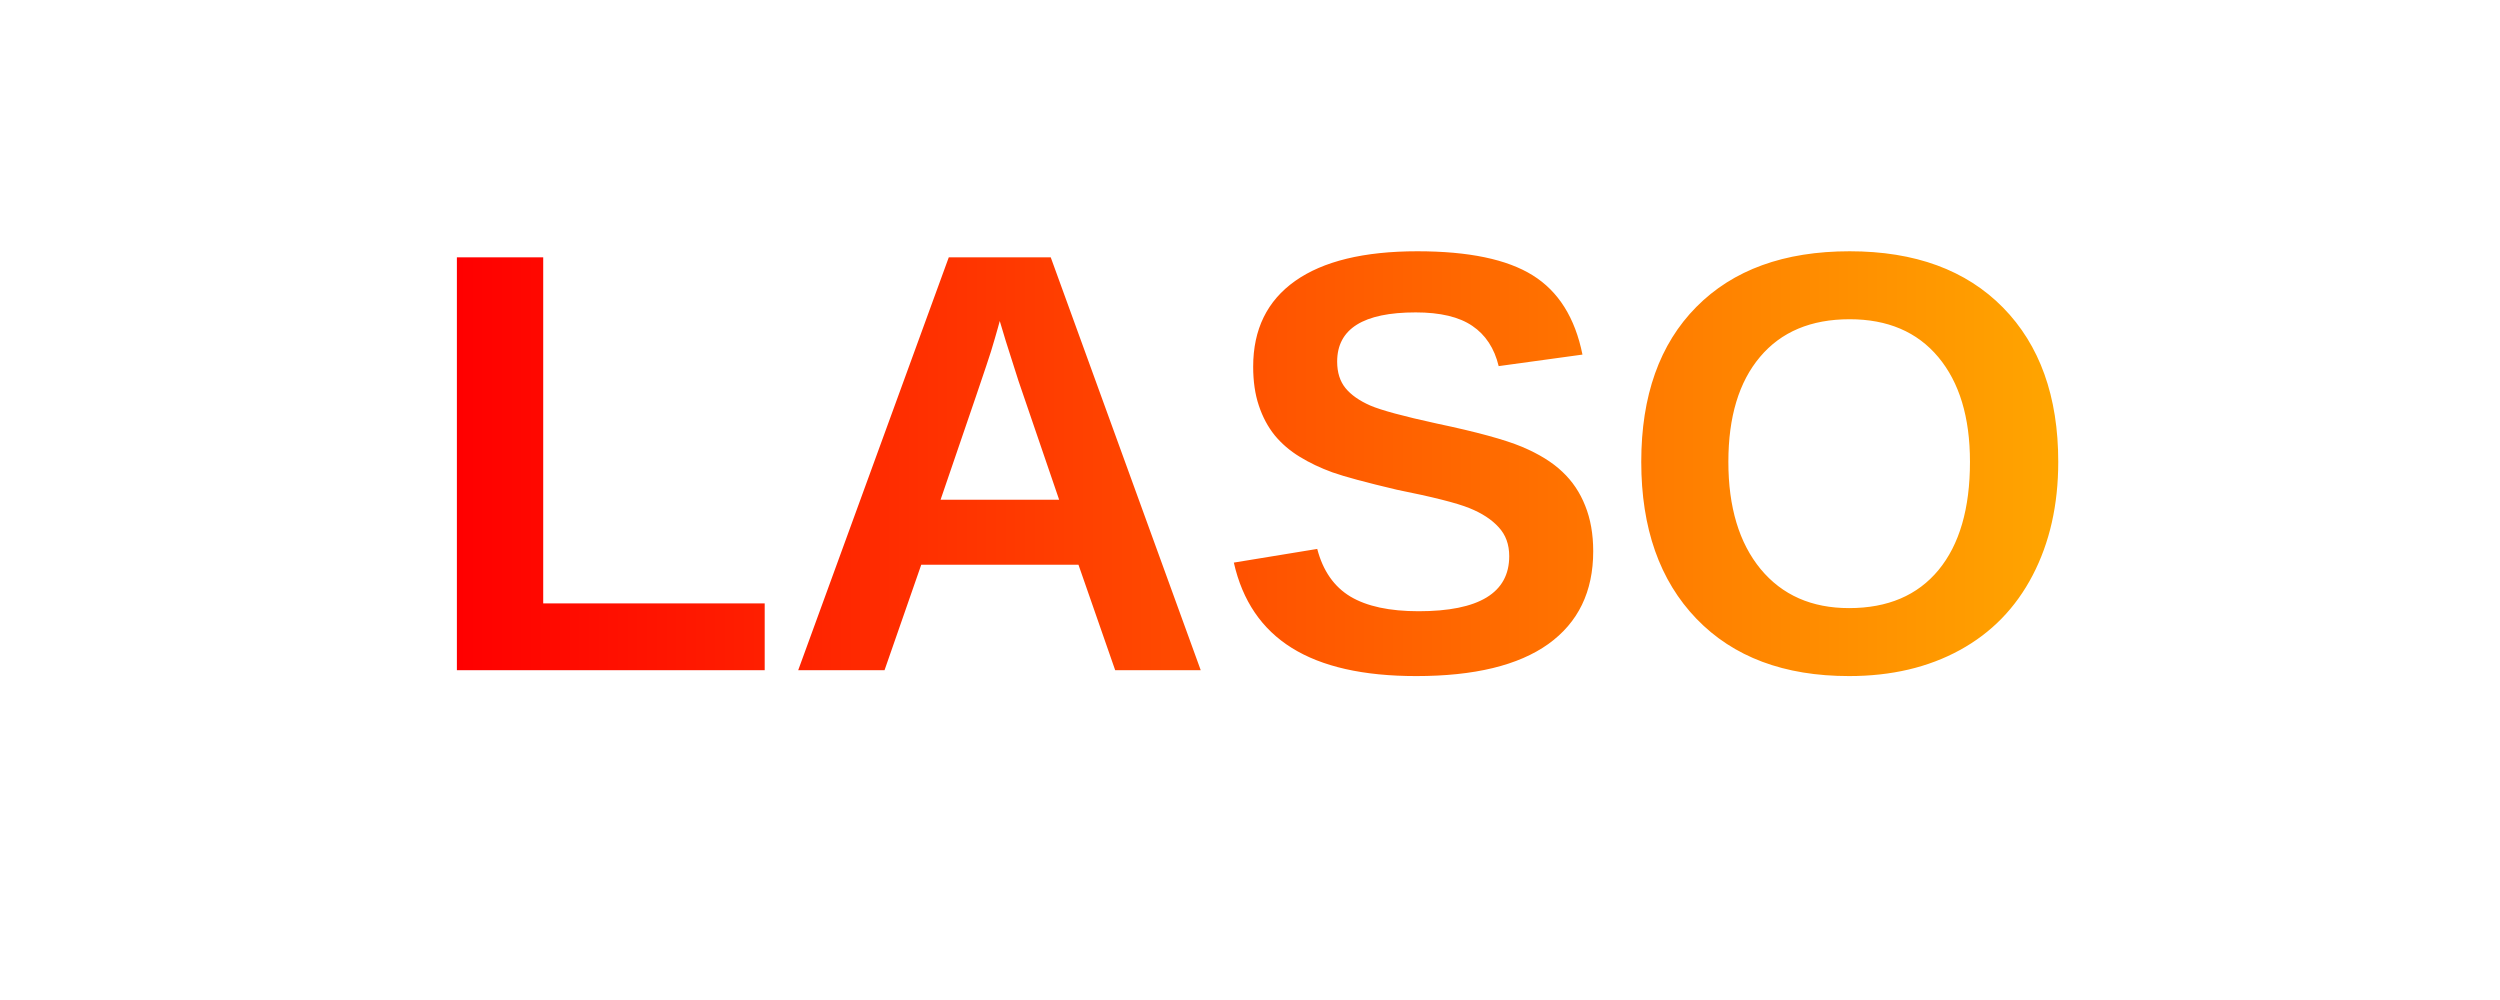
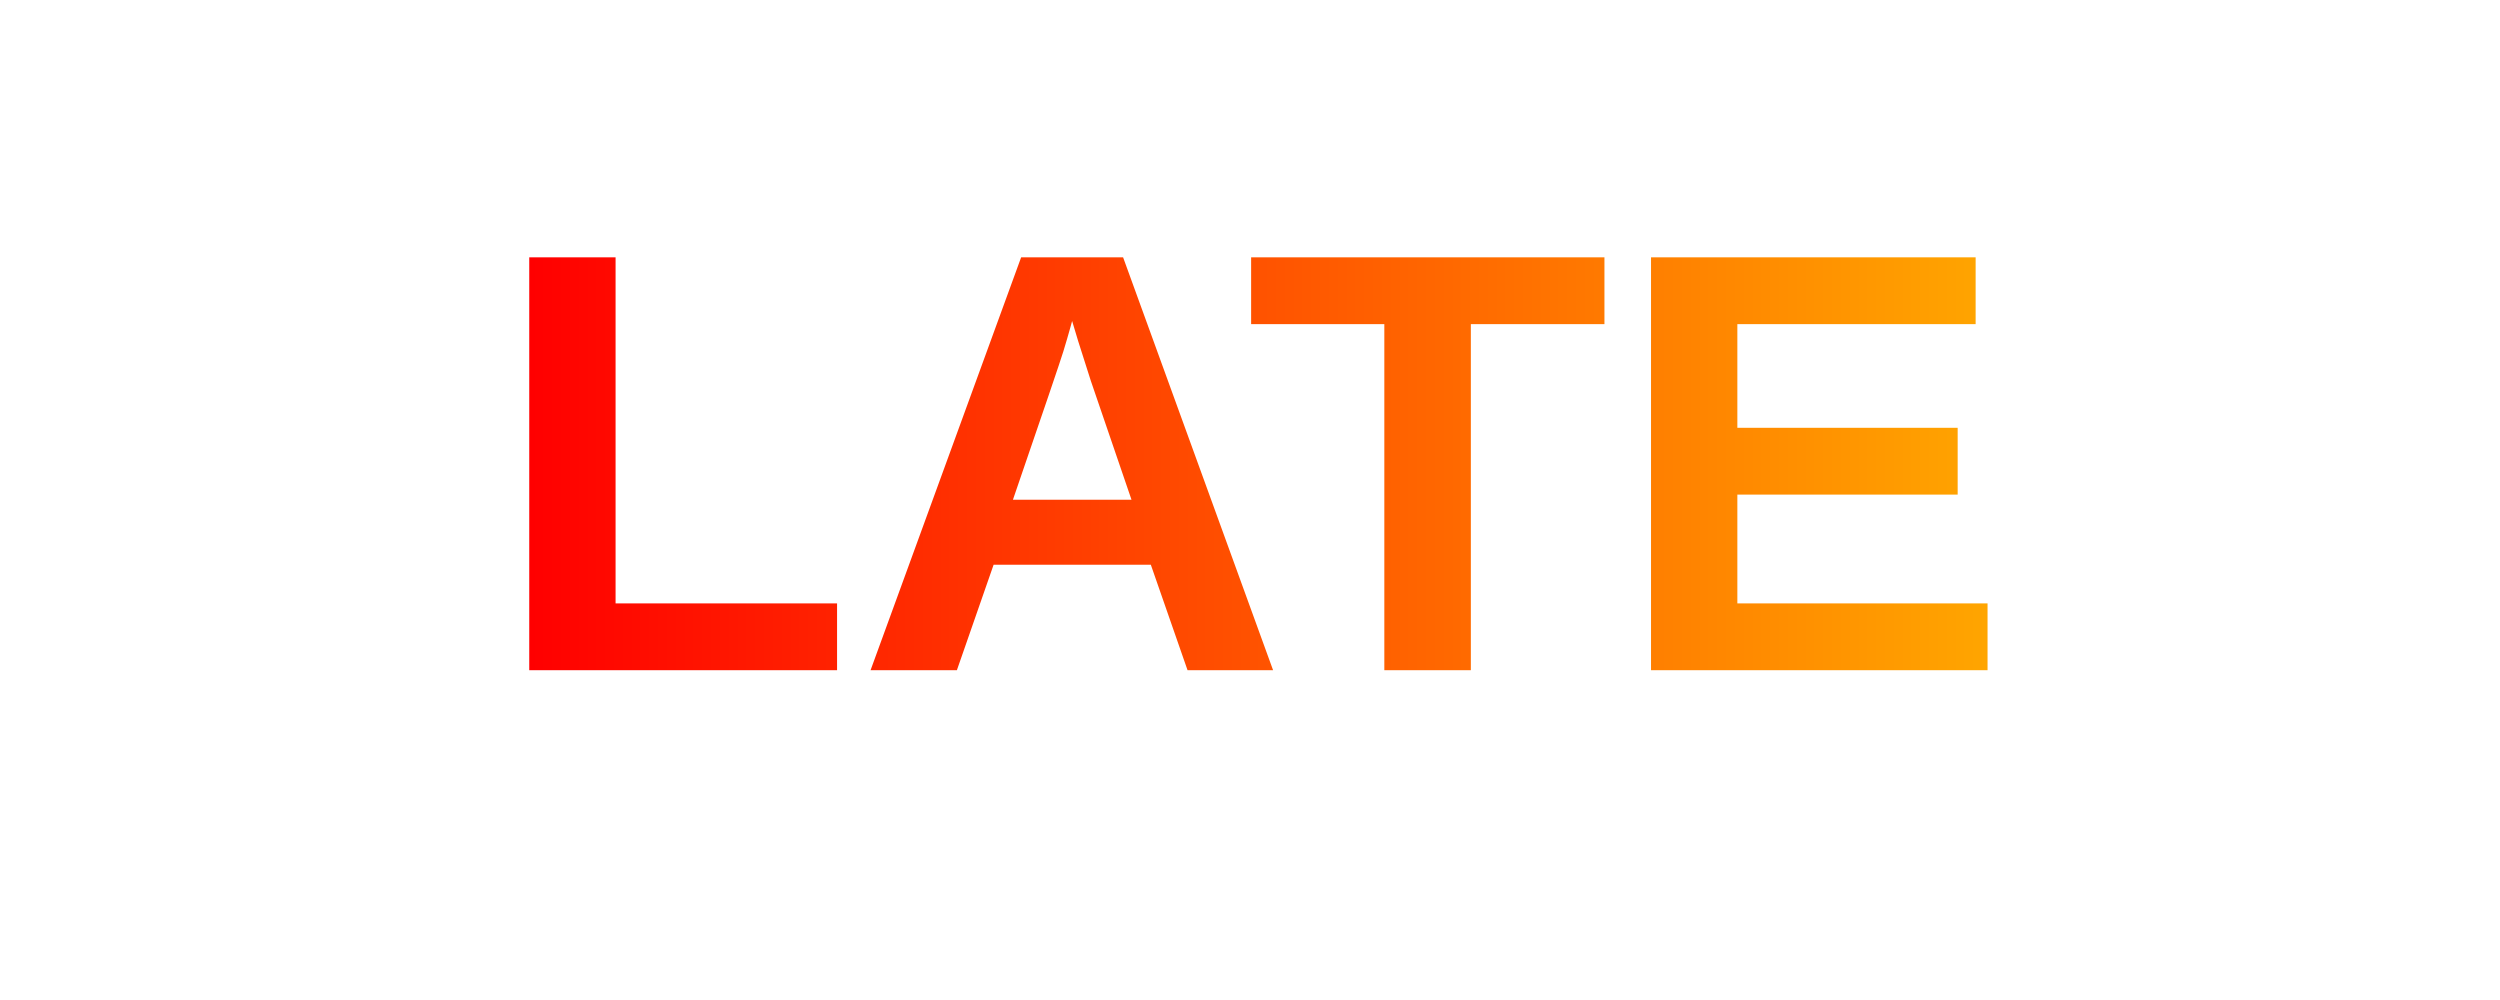
<svg xmlns="http://www.w3.org/2000/svg" width="200" height="80" viewBox="0 0 200 80" fill="none" aria-labelledby="laso-icon-title" role="img">
  <defs>
    <linearGradient id="lasoGradient" x1="0%" y1="0%" x2="100%" y2="0%">
      <stop offset="0%" stop-color="#FF0000" />
      <stop offset="100%" stop-color="#FFA500" />
      <animate attributeName="x1" values="0%;100%;0%" dur="5s" repeatCount="indefinite" />
      <animate attributeName="x2" values="100%;200%;100%" dur="5s" repeatCount="indefinite" />
    </linearGradient>
  </defs>
  <text x="50%" y="50%" dominant-baseline="middle" text-anchor="middle" font-size="48" font-family="Arial, sans-serif" font-weight="bold" fill="url(#lasoGradient)">
-     LASO
+     LATE
  </text>
</svg>
